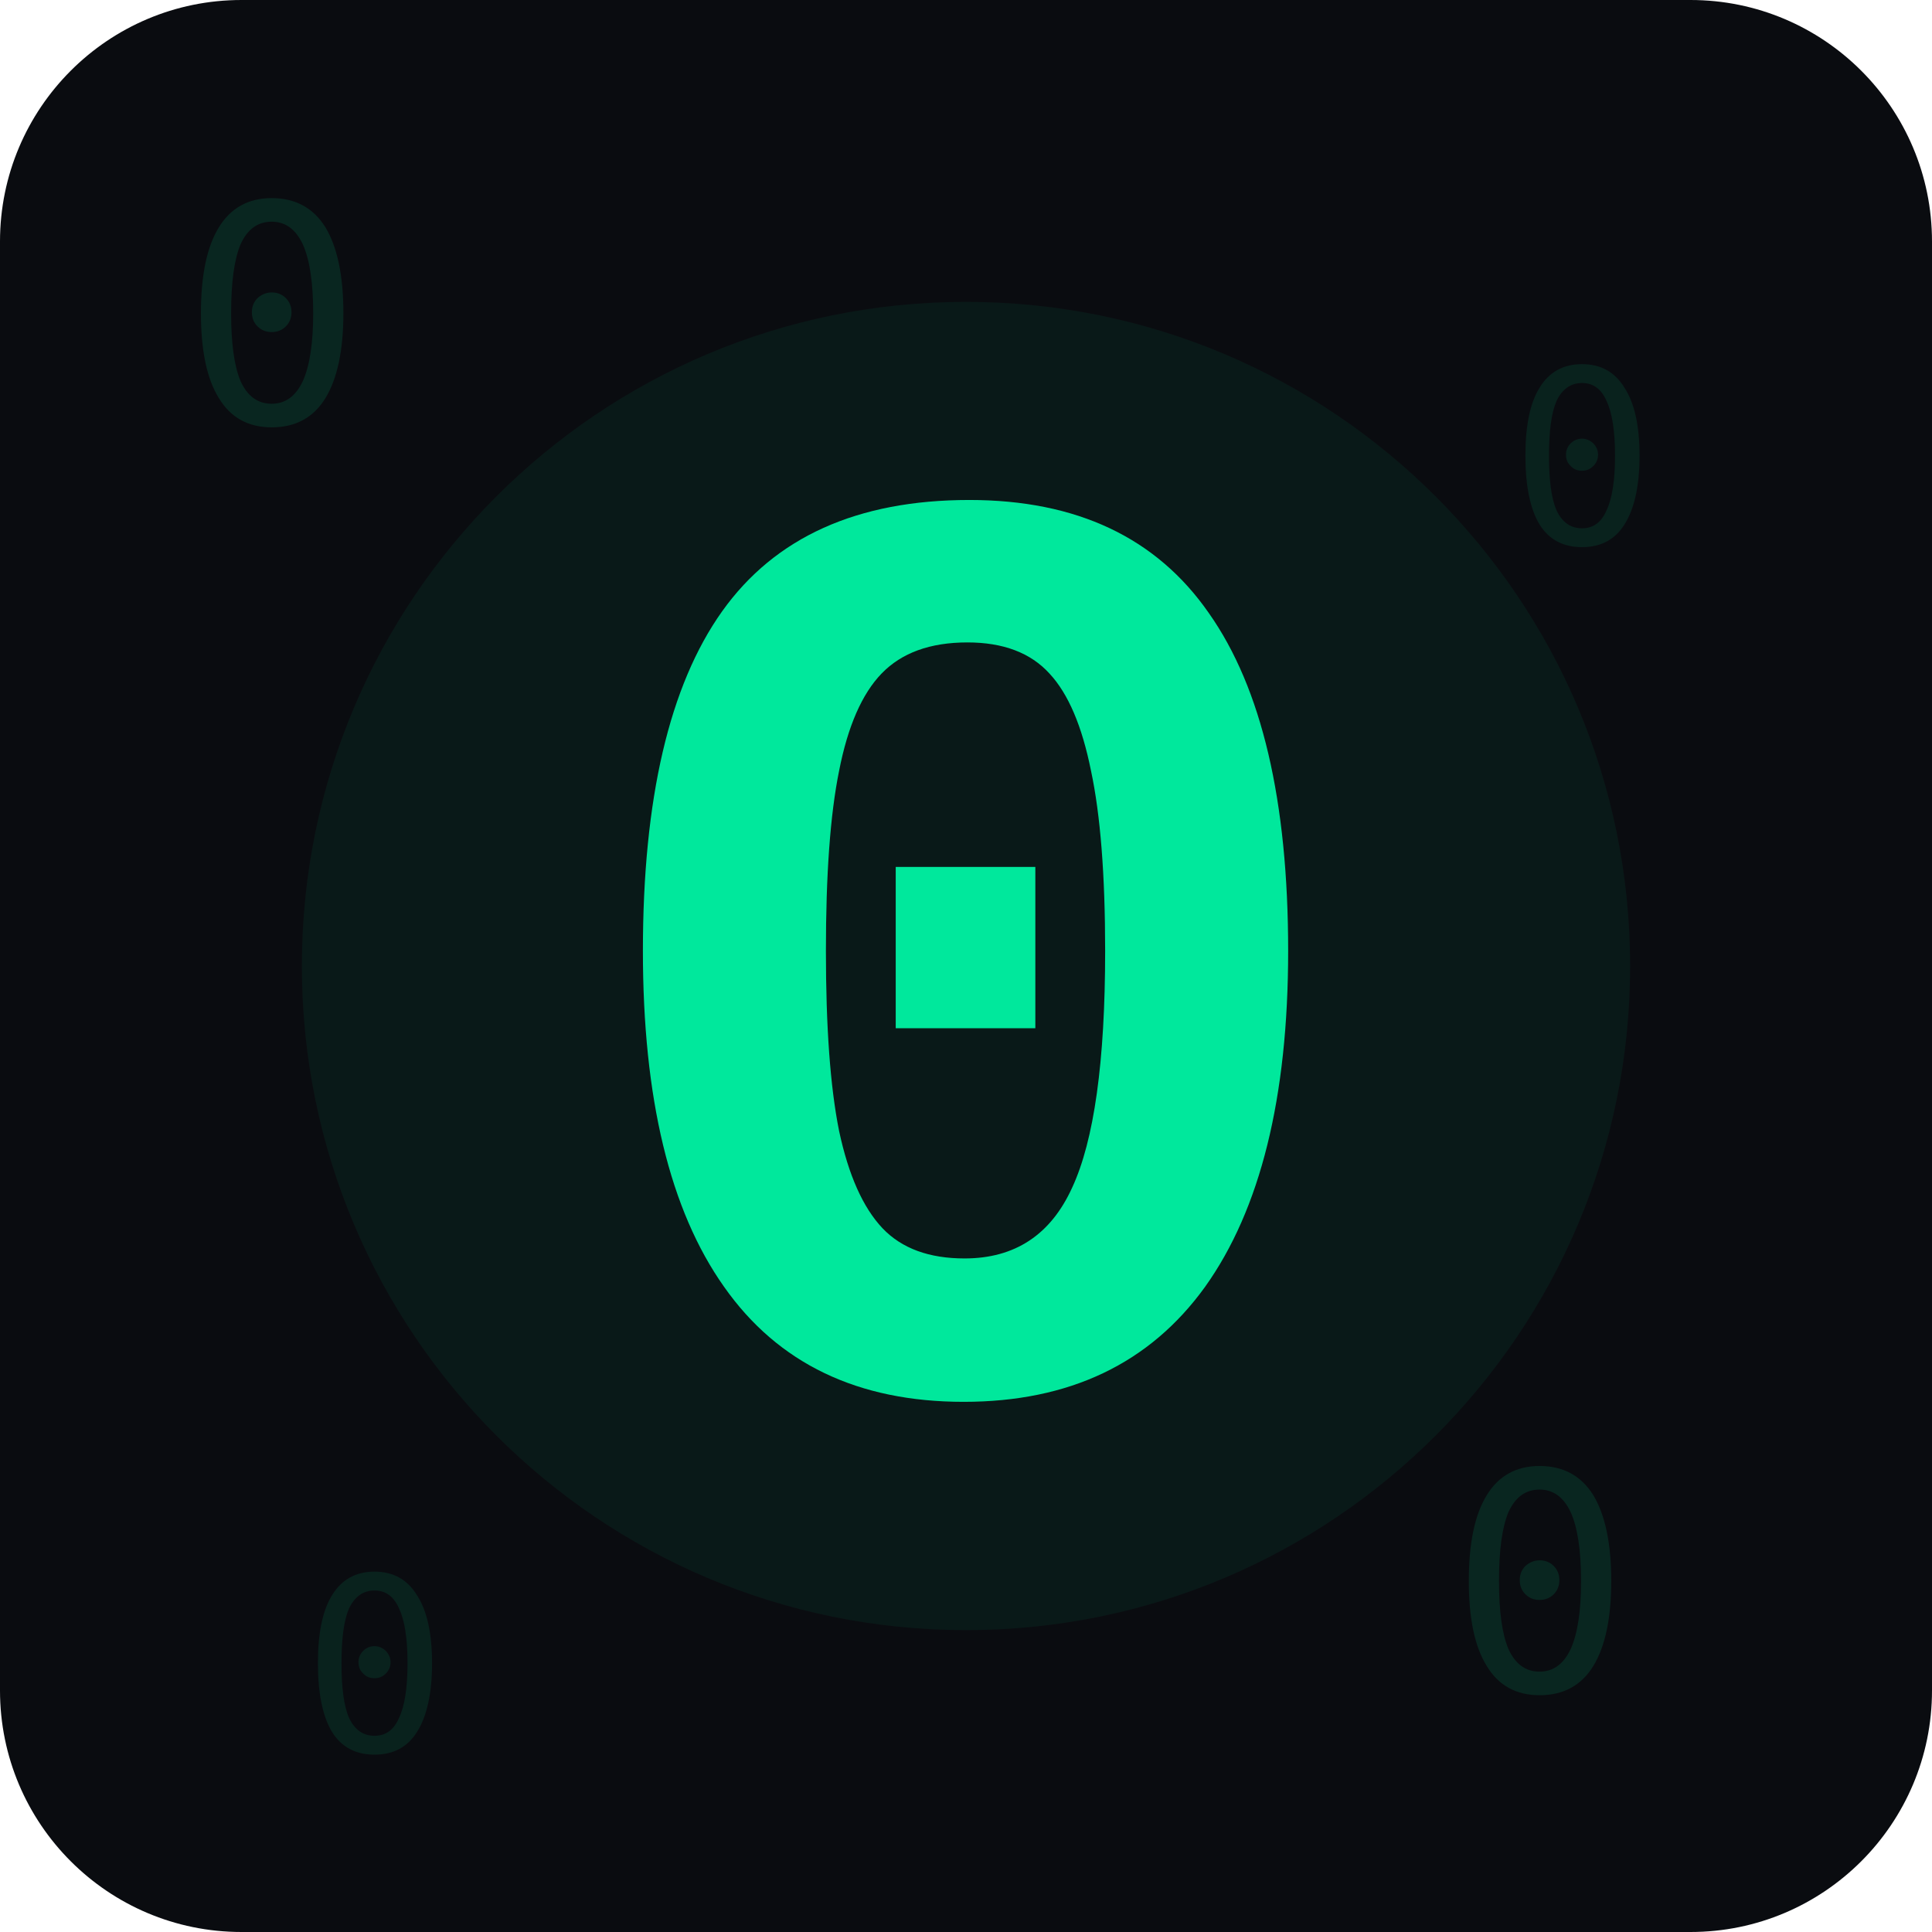
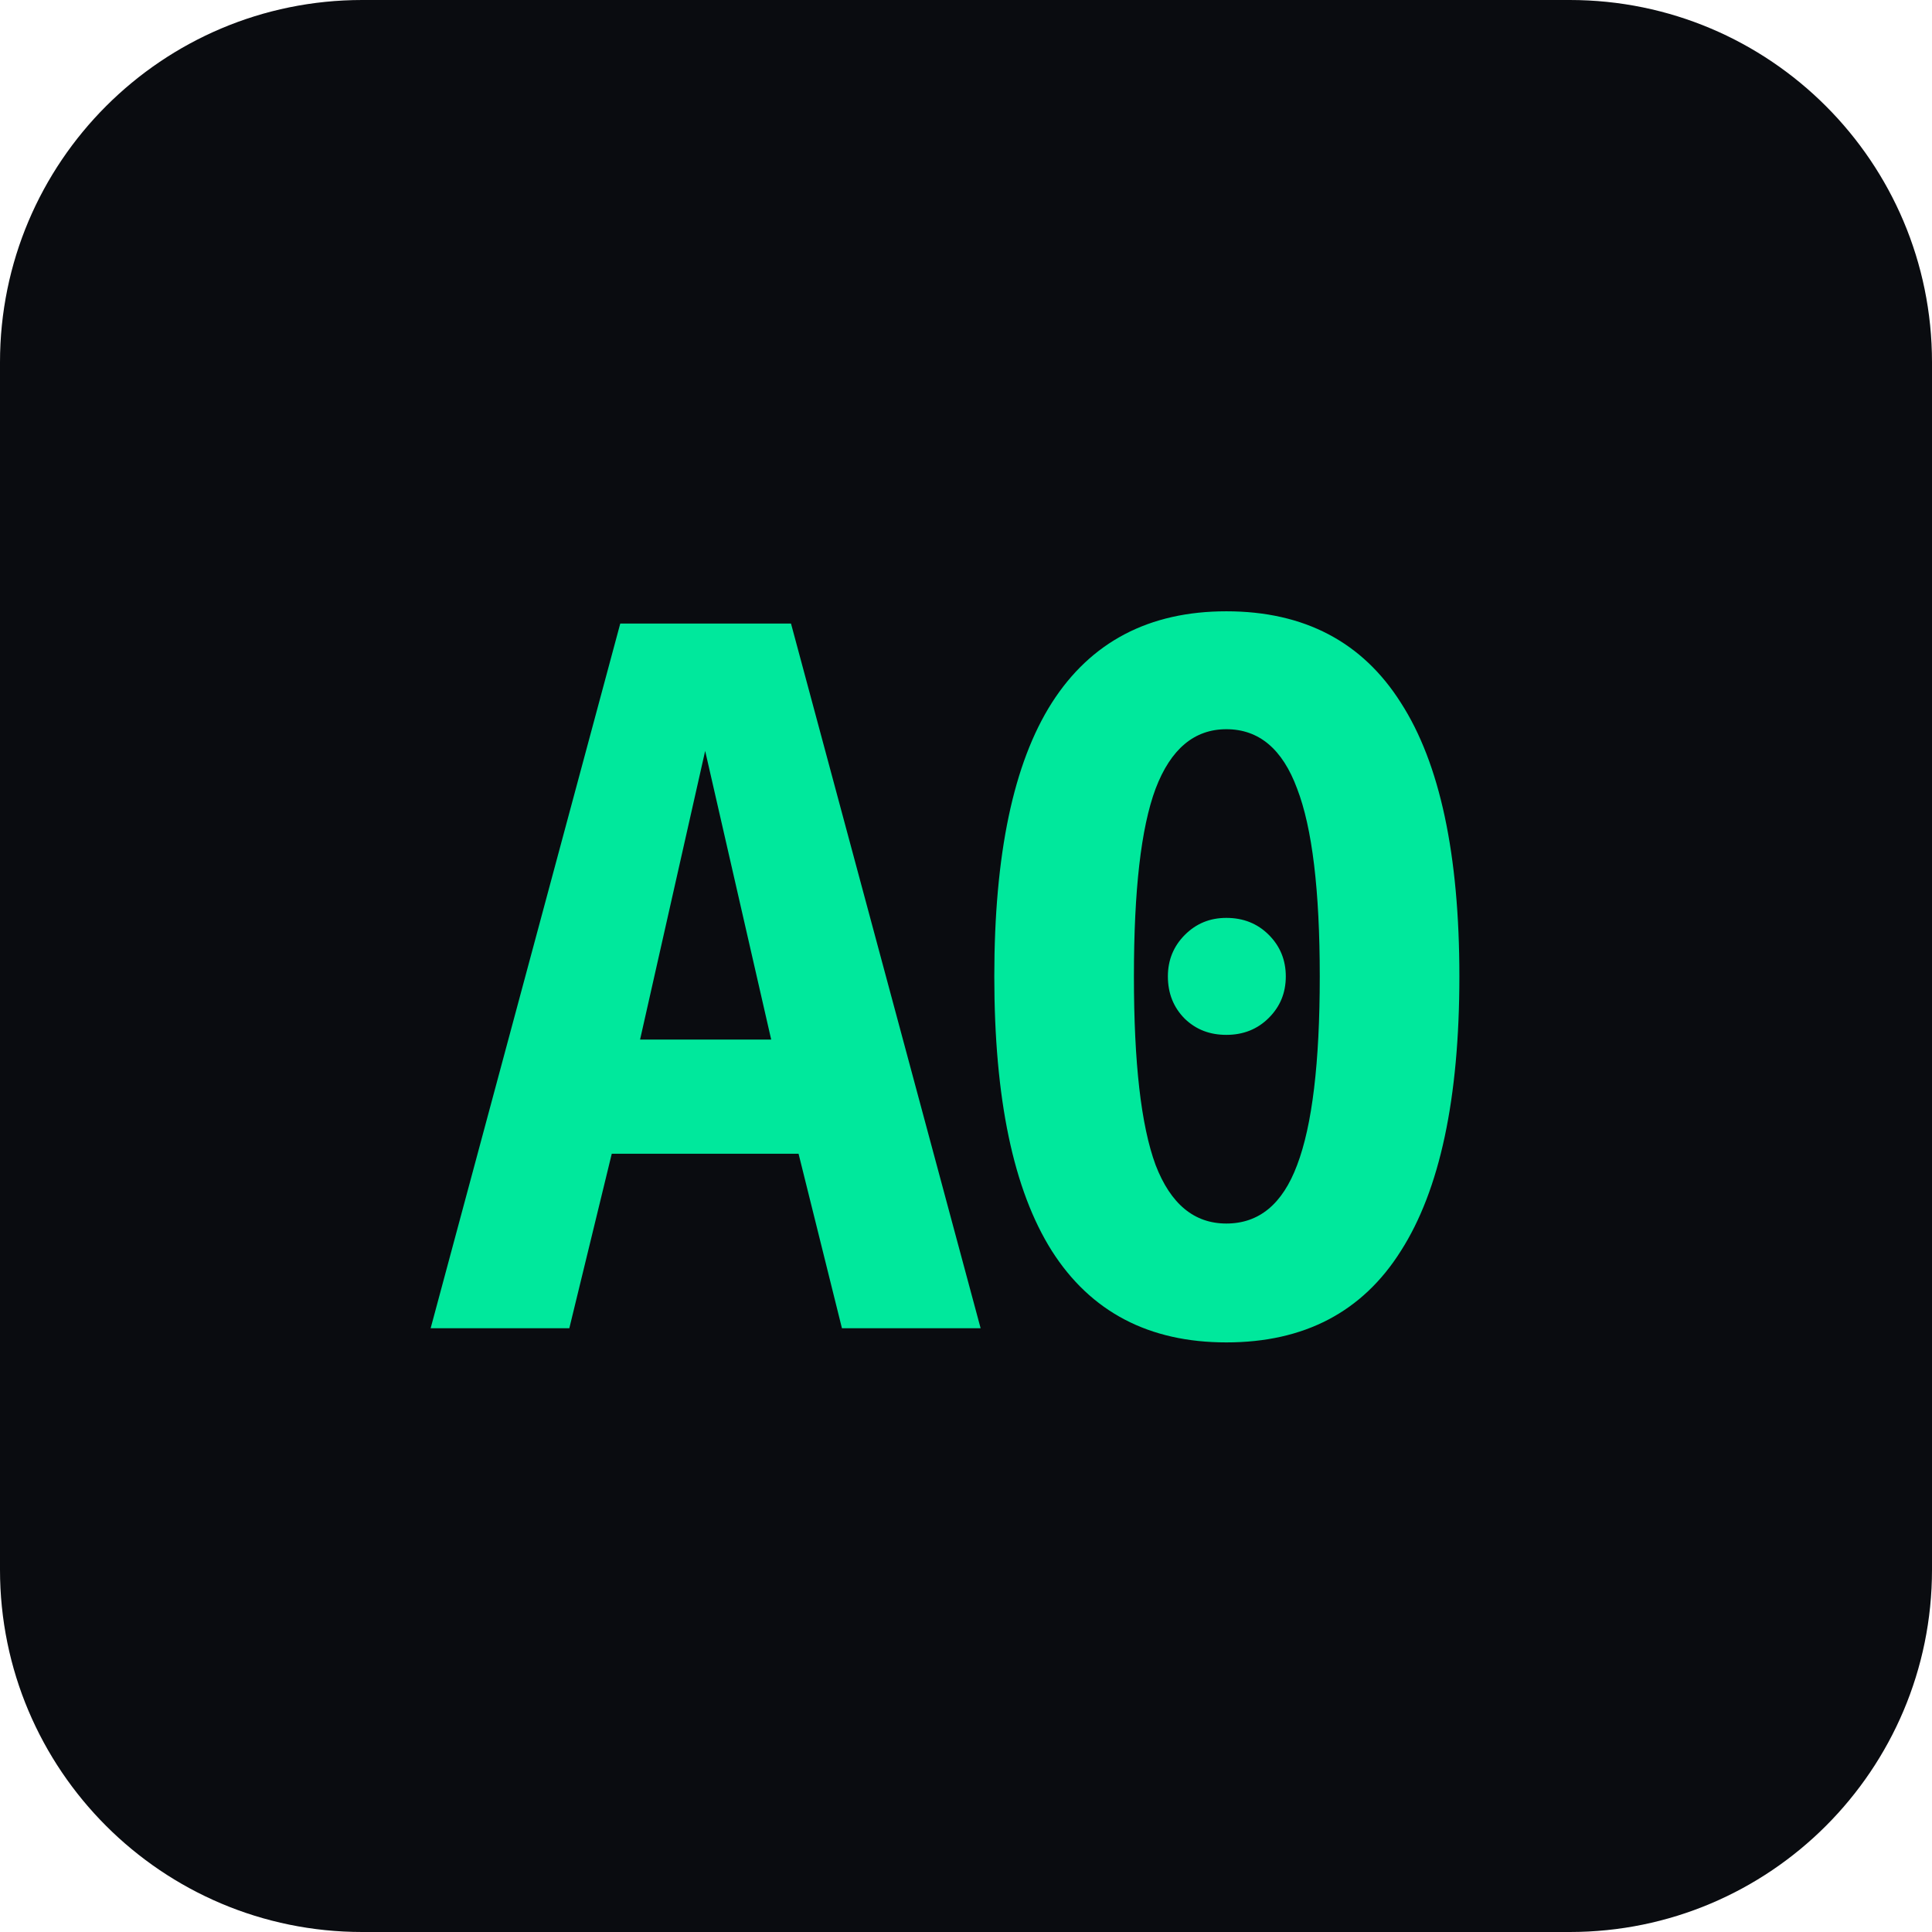
- <svg xmlns="http://www.w3.org/2000/svg" viewBox="0 0 32 32" width="32" height="32">
-   <rect width="32" height="32" fill="#0a0c10" rx="4" />
-   <circle cx="16" cy="16" r="11" fill="#00e89c" opacity="0.06" />
-   <text x="3" y="7" font-family="monospace" font-size="5" fill="#00e89c" opacity="0.12">0</text>
-   <text x="25" y="9" font-family="monospace" font-size="4" fill="#00e89c" opacity="0.10">0</text>
-   <text x="5" y="29" font-family="monospace" font-size="4" fill="#00e89c" opacity="0.10">0</text>
-   <text x="24" y="28" font-family="monospace" font-size="5" fill="#00e89c" opacity="0.12">0</text>
-   <text x="16" y="23" font-family="'Courier New',monospace" font-size="22" font-weight="bold" fill="#00e89c" text-anchor="middle">0</text>
+ <svg xmlns="http://www.w3.org/2000/svg" viewBox="0 0 32 32">
+   <rect width="32" height="32" rx="6" fill="#0a0c10" />
+   <text x="16" y="22" font-family="monospace" font-weight="700" font-size="16" fill="#00e89c" text-anchor="middle" letter-spacing="-1">A0</text>
</svg>
